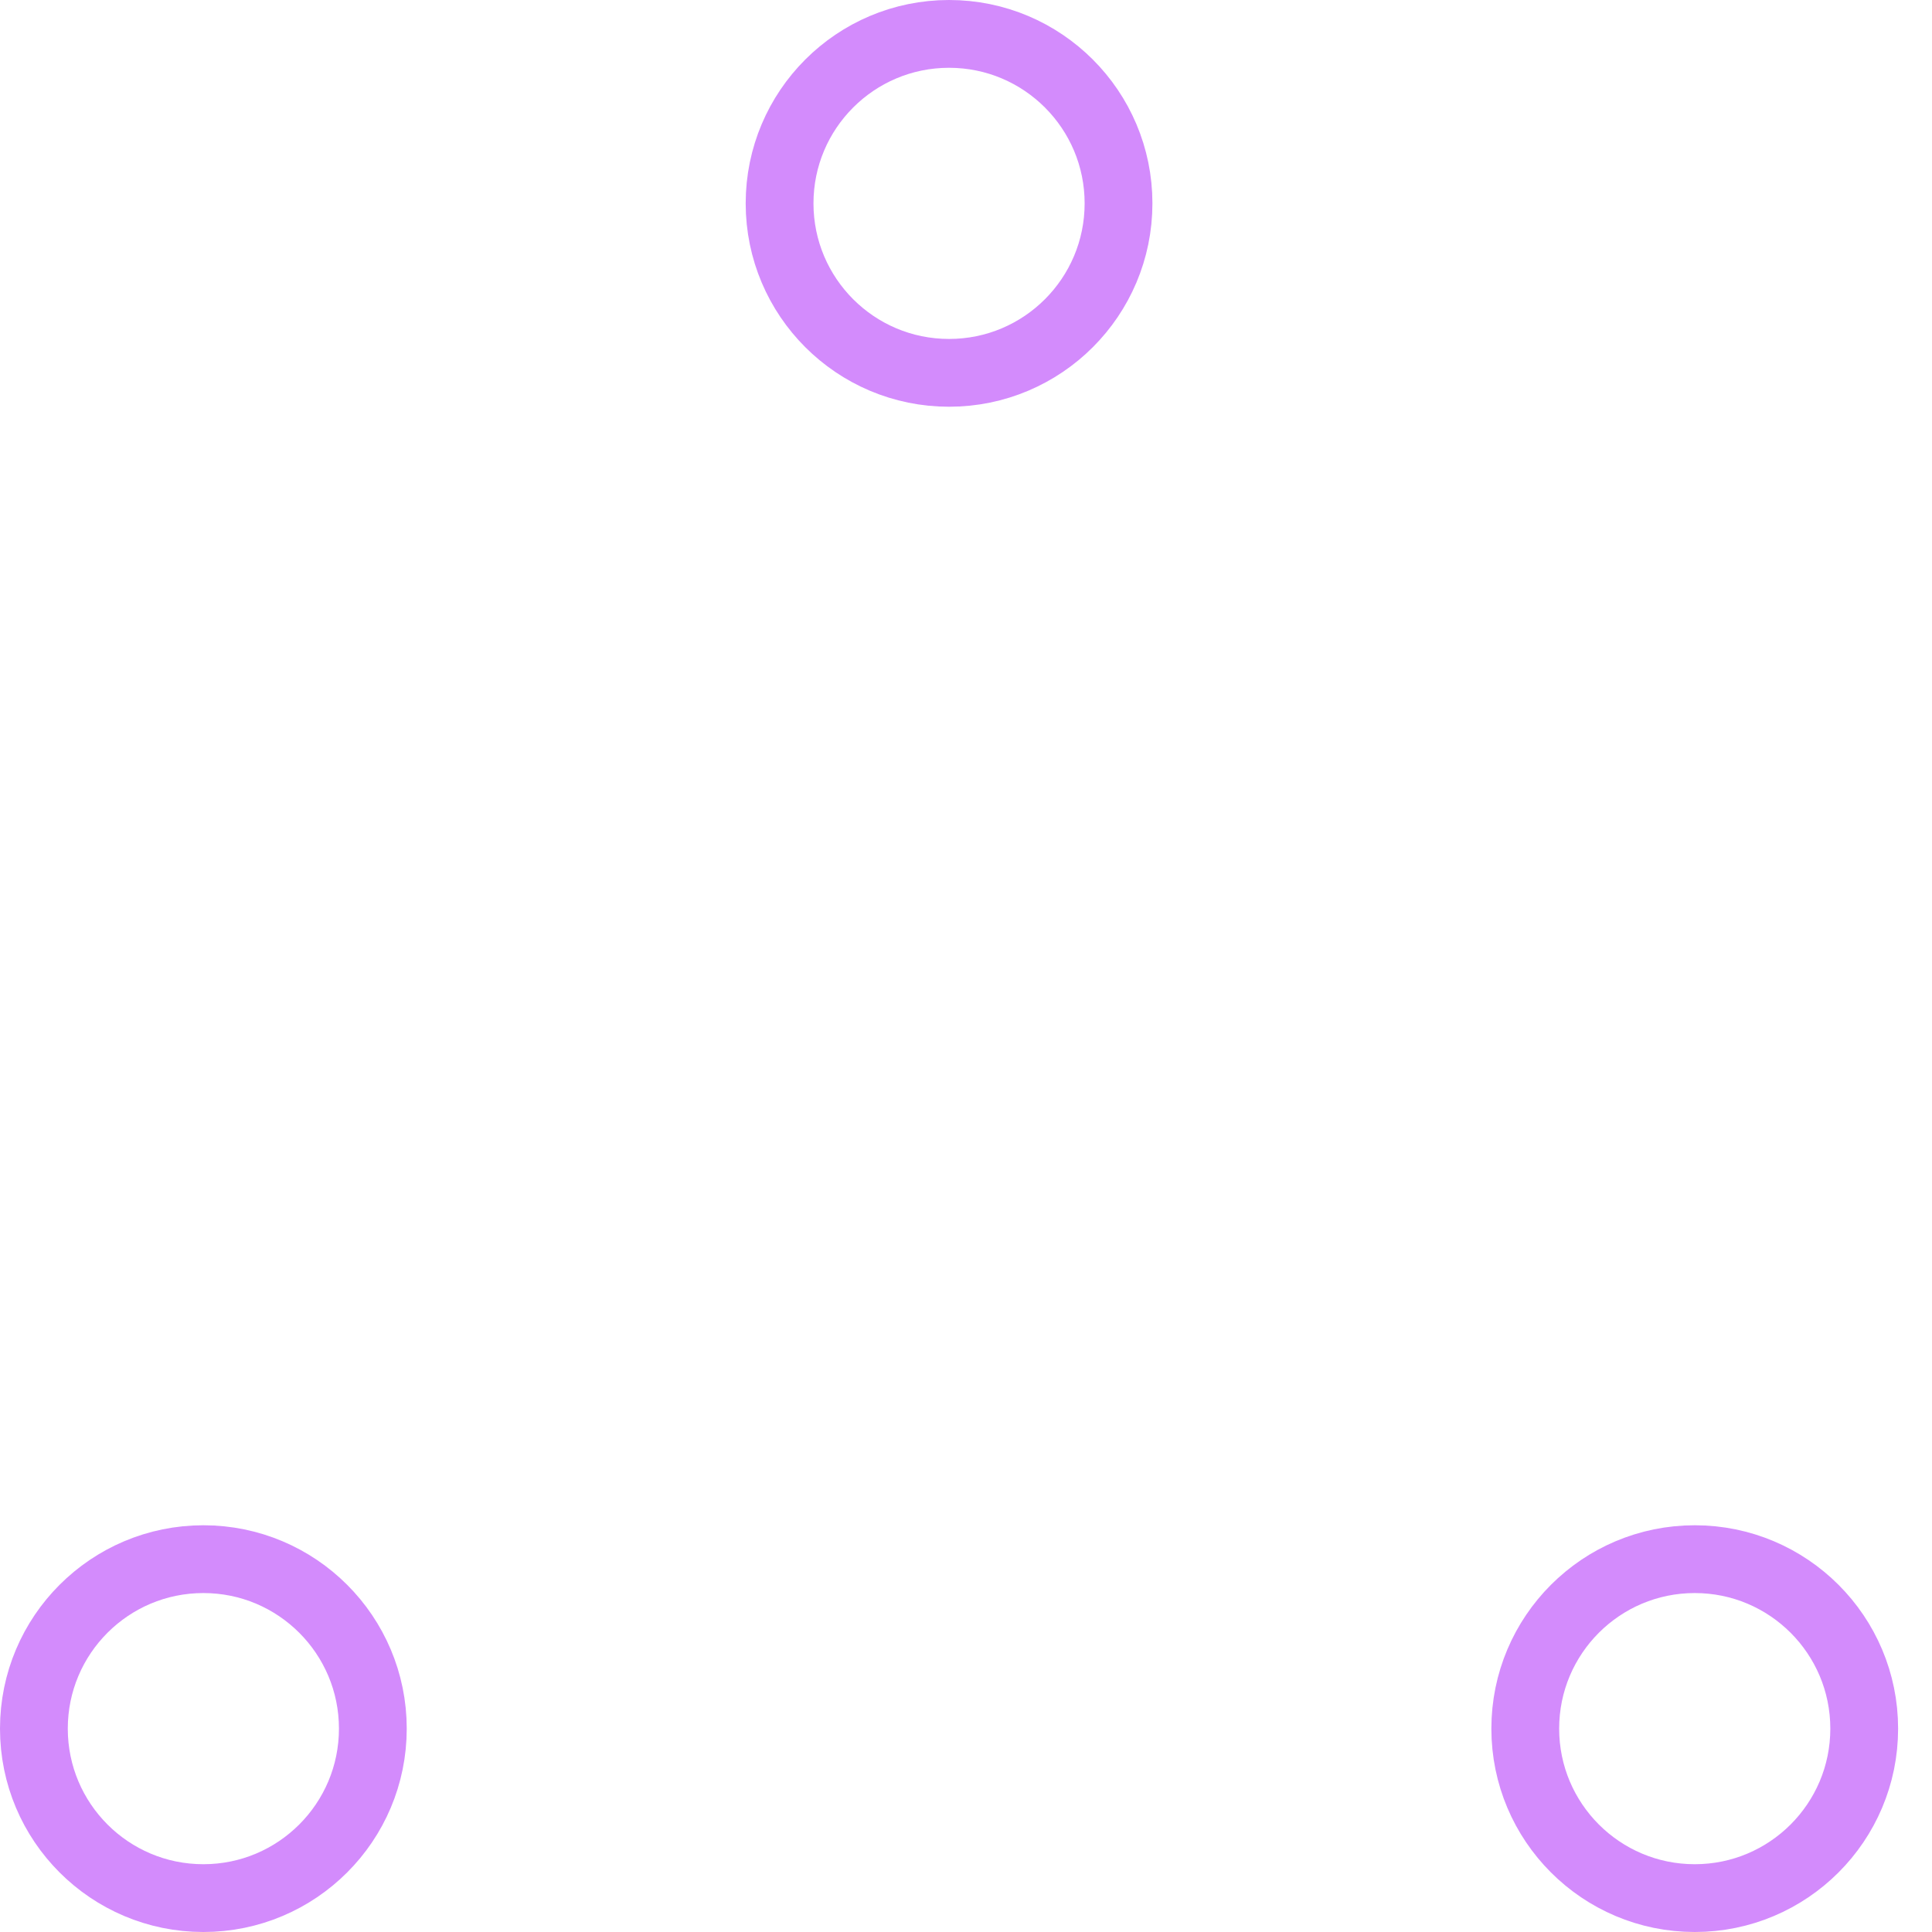
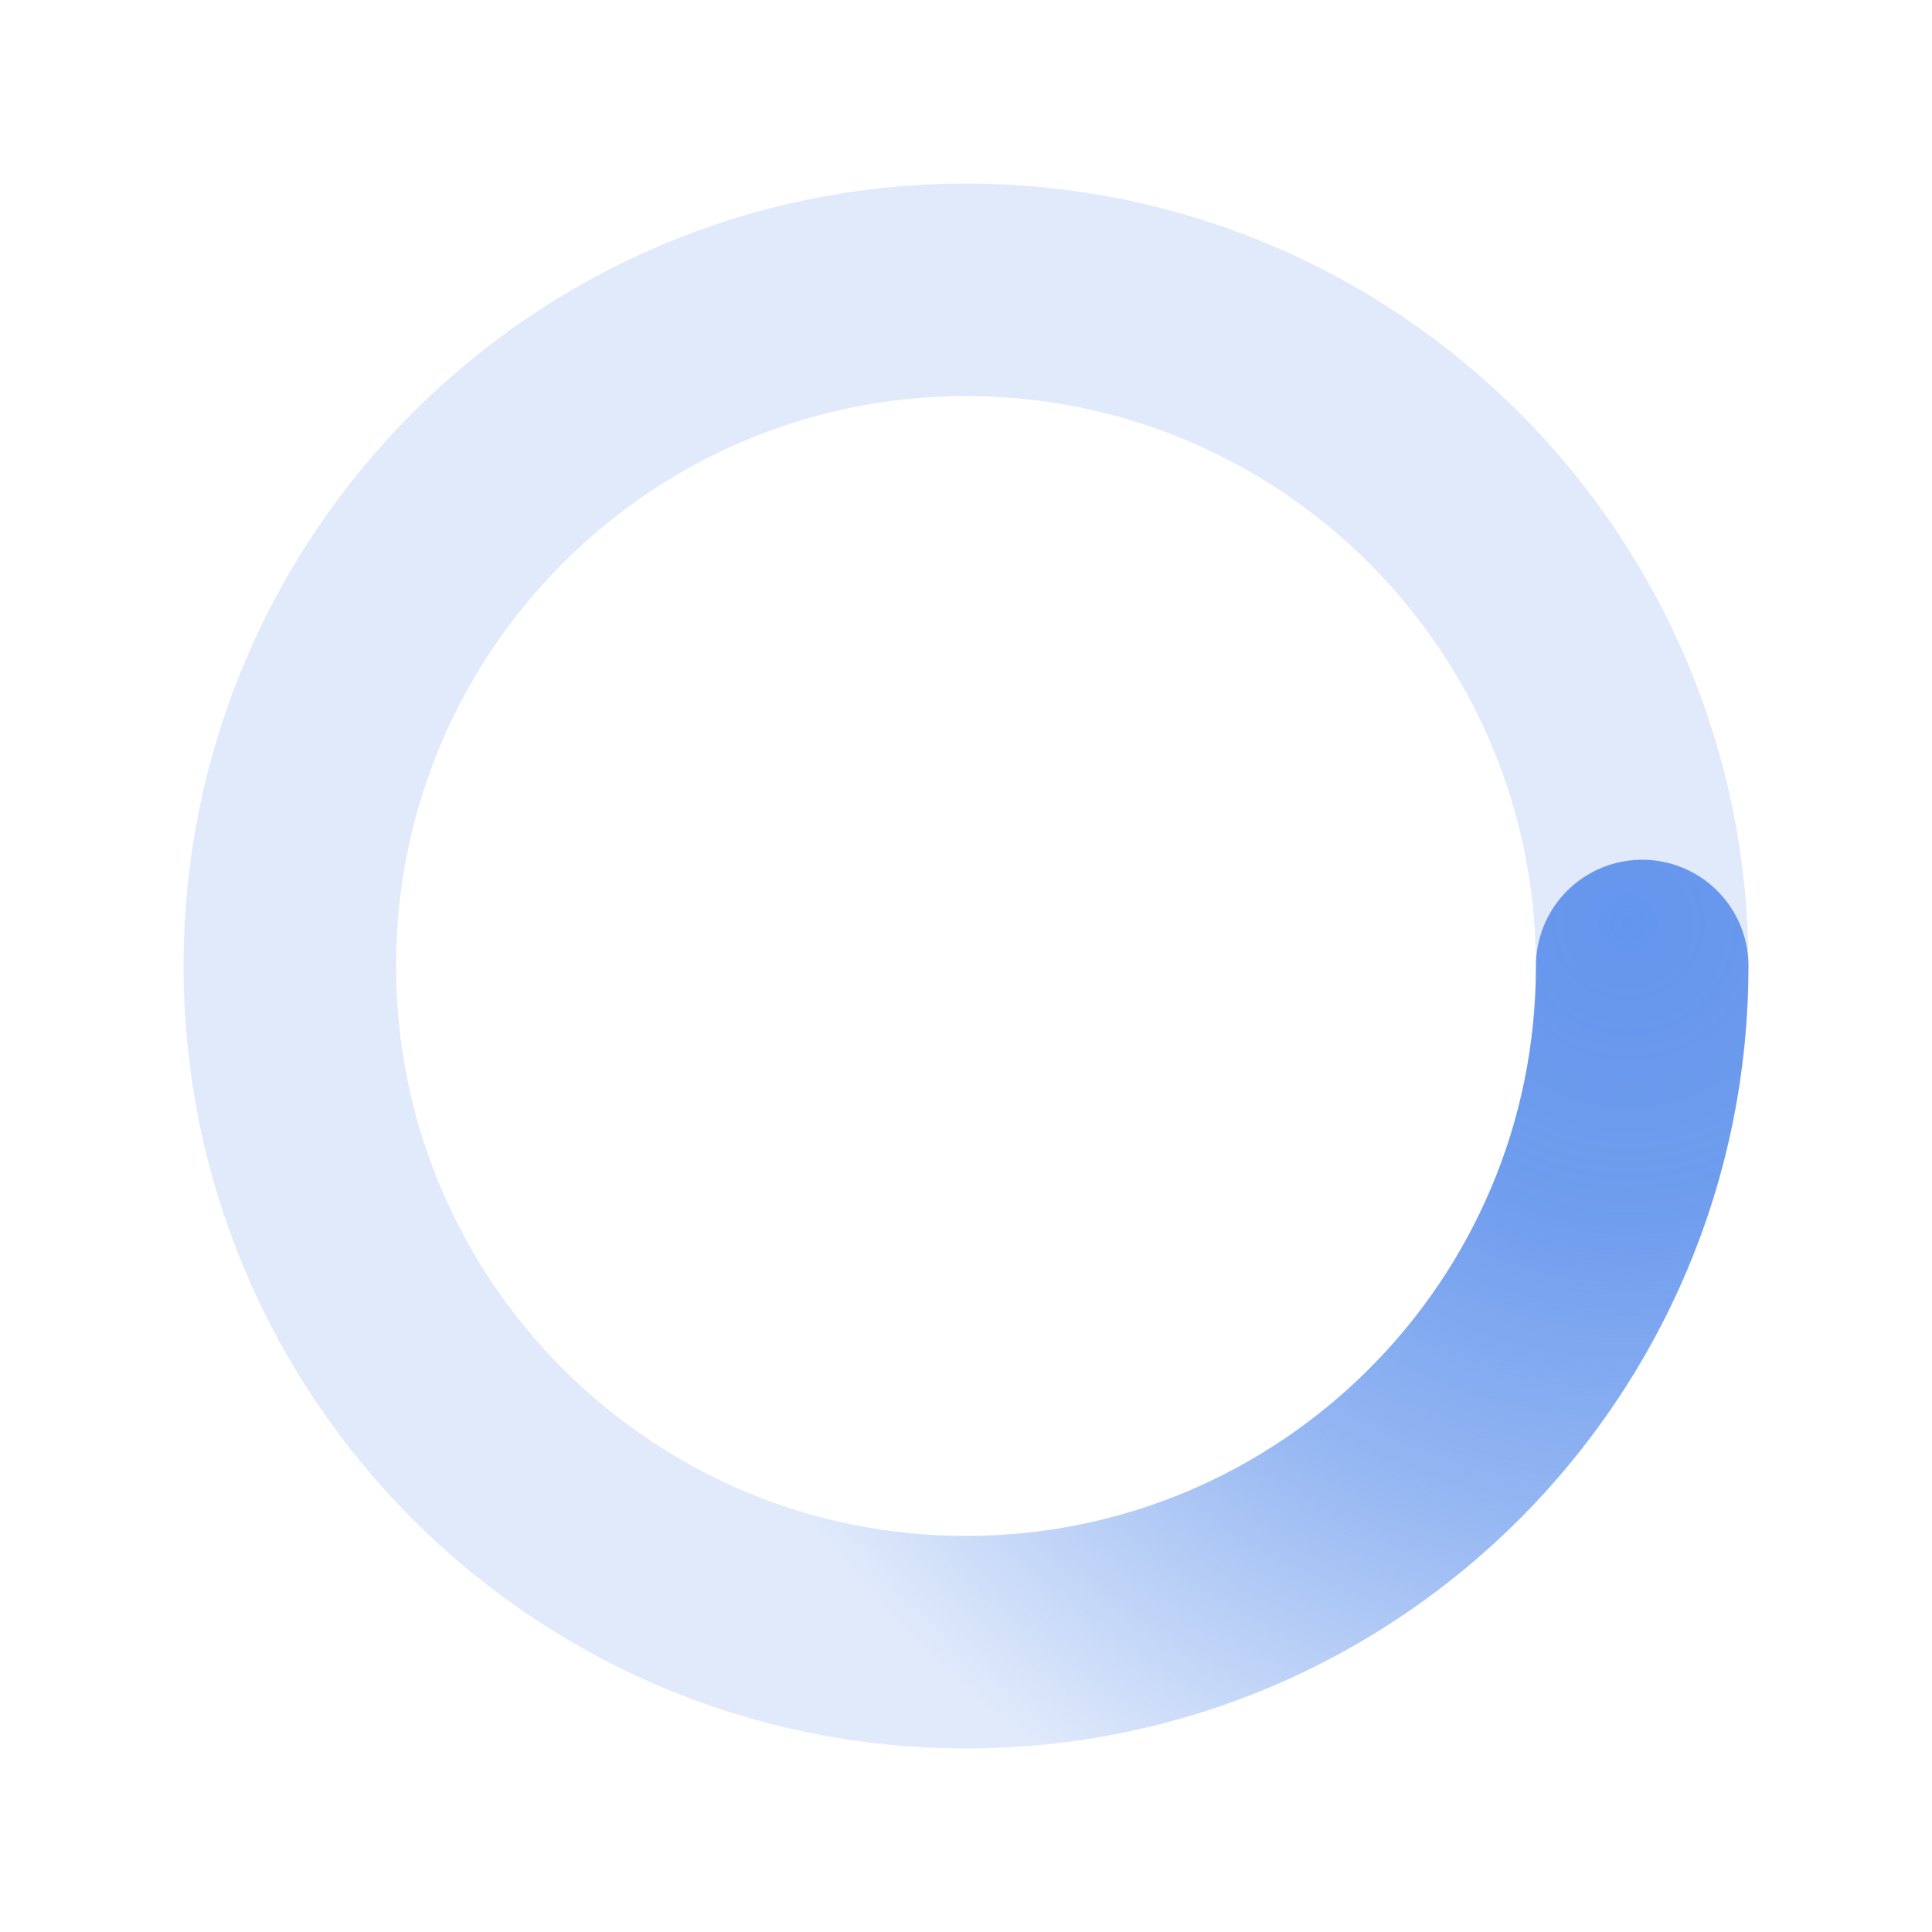
- <svg xmlns="http://www.w3.org/2000/svg" width="80" height="80" viewBox="0 0 57 57" stroke="#d38bfc">
-   <g fill="none" fill-rule="evenodd">
-     <g transform="translate(1 1)" stroke-width="2">
-       <circle cx="5" cy="50" r="5">
-         <animate attributeName="cy" begin="0s" dur="2.2s" values="50;5;50;50" calcMode="linear" repeatCount="indefinite" />
-         <animate attributeName="cx" begin="0s" dur="2.2s" values="5;27;49;5" calcMode="linear" repeatCount="indefinite" />
-       </circle>
-       <circle cx="27" cy="5" r="5">
-         <animate attributeName="cy" begin="0s" dur="2.2s" from="5" to="5" values="5;50;50;5" calcMode="linear" repeatCount="indefinite" />
-         <animate attributeName="cx" begin="0s" dur="2.2s" from="27" to="27" values="27;49;5;27" calcMode="linear" repeatCount="indefinite" />
-       </circle>
-       <circle cx="49" cy="50" r="5">
-         <animate attributeName="cy" begin="0s" dur="2.2s" values="50;50;5;50" calcMode="linear" repeatCount="indefinite" />
-         <animate attributeName="cx" from="49" to="49" begin="0s" dur="2.2s" values="49;5;27;49" calcMode="linear" repeatCount="indefinite" />
-       </circle>
-     </g>
-   </g>
+ <svg xmlns="http://www.w3.org/2000/svg" viewBox="0 0 200 200">
+   <radialGradient id="a12" cx=".66" fx=".66" cy=".312" fy=".312" gradientTransform="scale(1.5)">
+     <stop offset="0" stop-color="#6495ED" />
+     <stop offset=".3" stop-color="#6495ED" stop-opacity=".9" />
+     <stop offset=".6" stop-color="#6495ED" stop-opacity=".6" />
+     <stop offset=".8" stop-color="#6495ED" stop-opacity=".3" />
+     <stop offset="1" stop-color="#6495ED" stop-opacity="0" />
+   </radialGradient>
+   <circle transform-origin="center" fill="none" stroke="url(#a12)" stroke-width="22" stroke-linecap="round" stroke-dasharray="200 1000" stroke-dashoffset="0" cx="100" cy="100" r="70">
+     <animateTransform type="rotate" attributeName="transform" calcMode="spline" dur="1.2" values="360;0" keyTimes="0;1" keySplines="0 0 1 1" repeatCount="indefinite" />
+   </circle>
+   <circle transform-origin="center" fill="none" opacity=".2" stroke="#6495ED" stroke-width="22" stroke-linecap="round" cx="100" cy="100" r="70" />
</svg>
